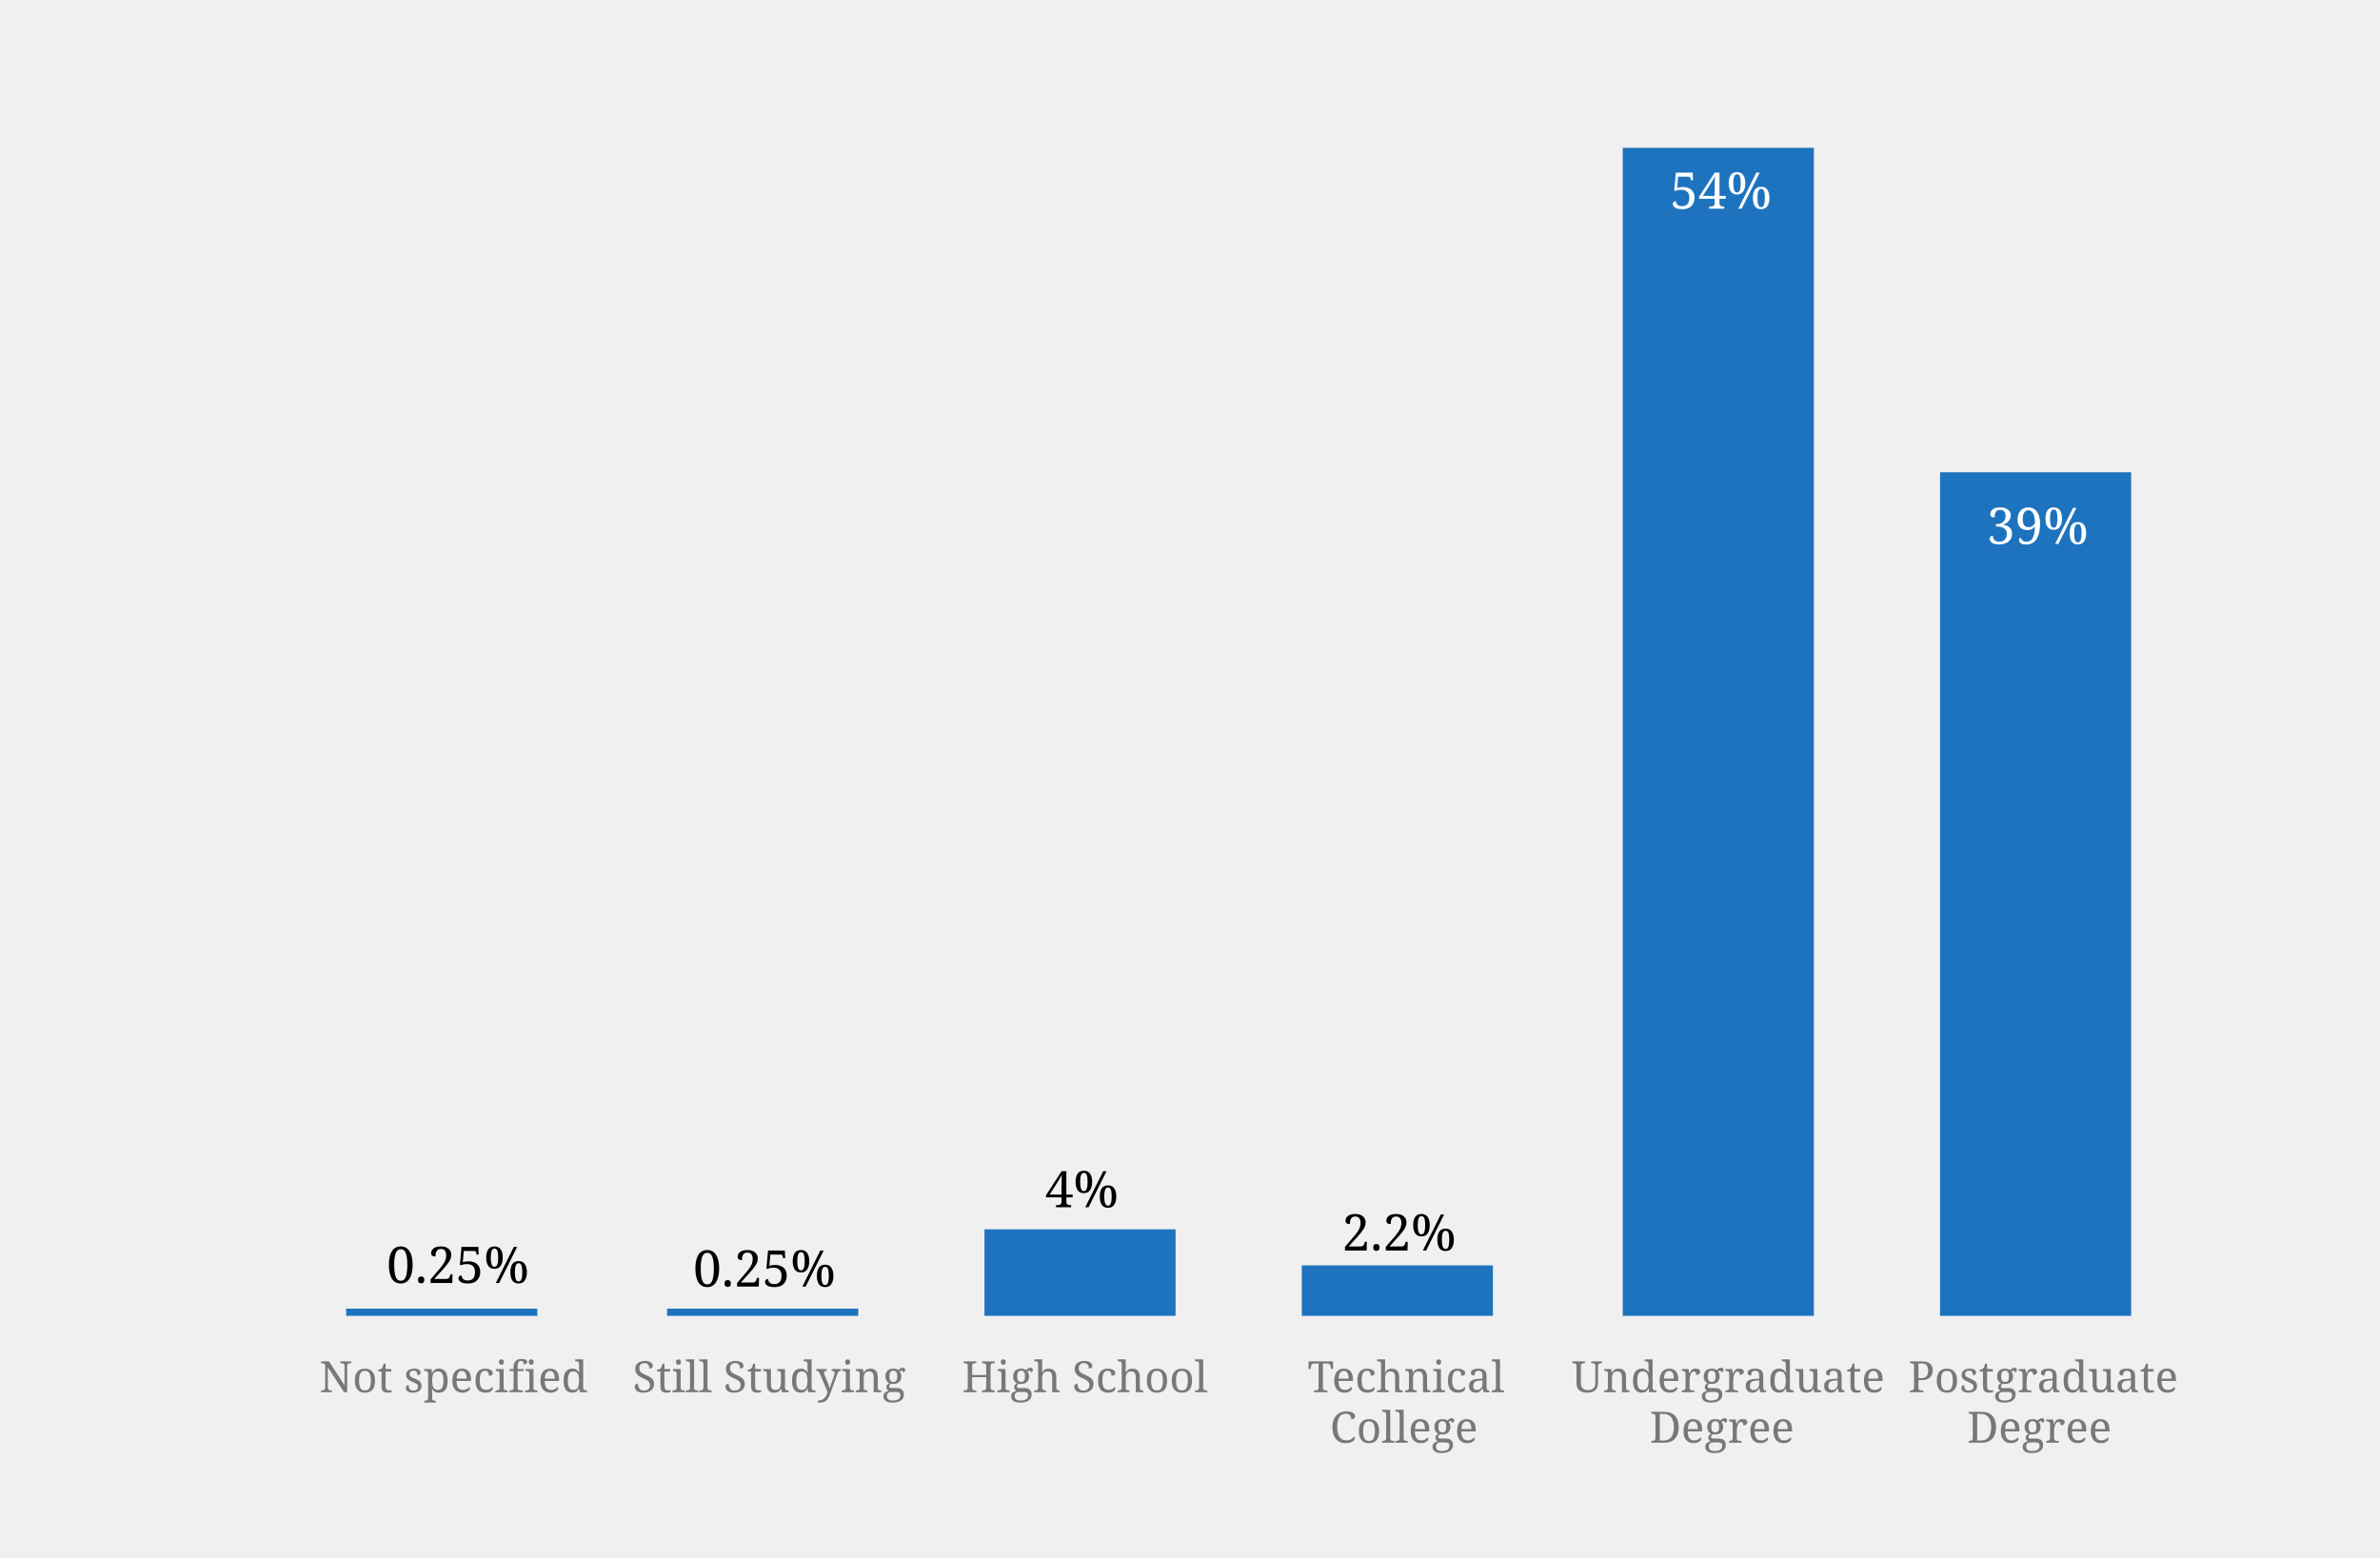
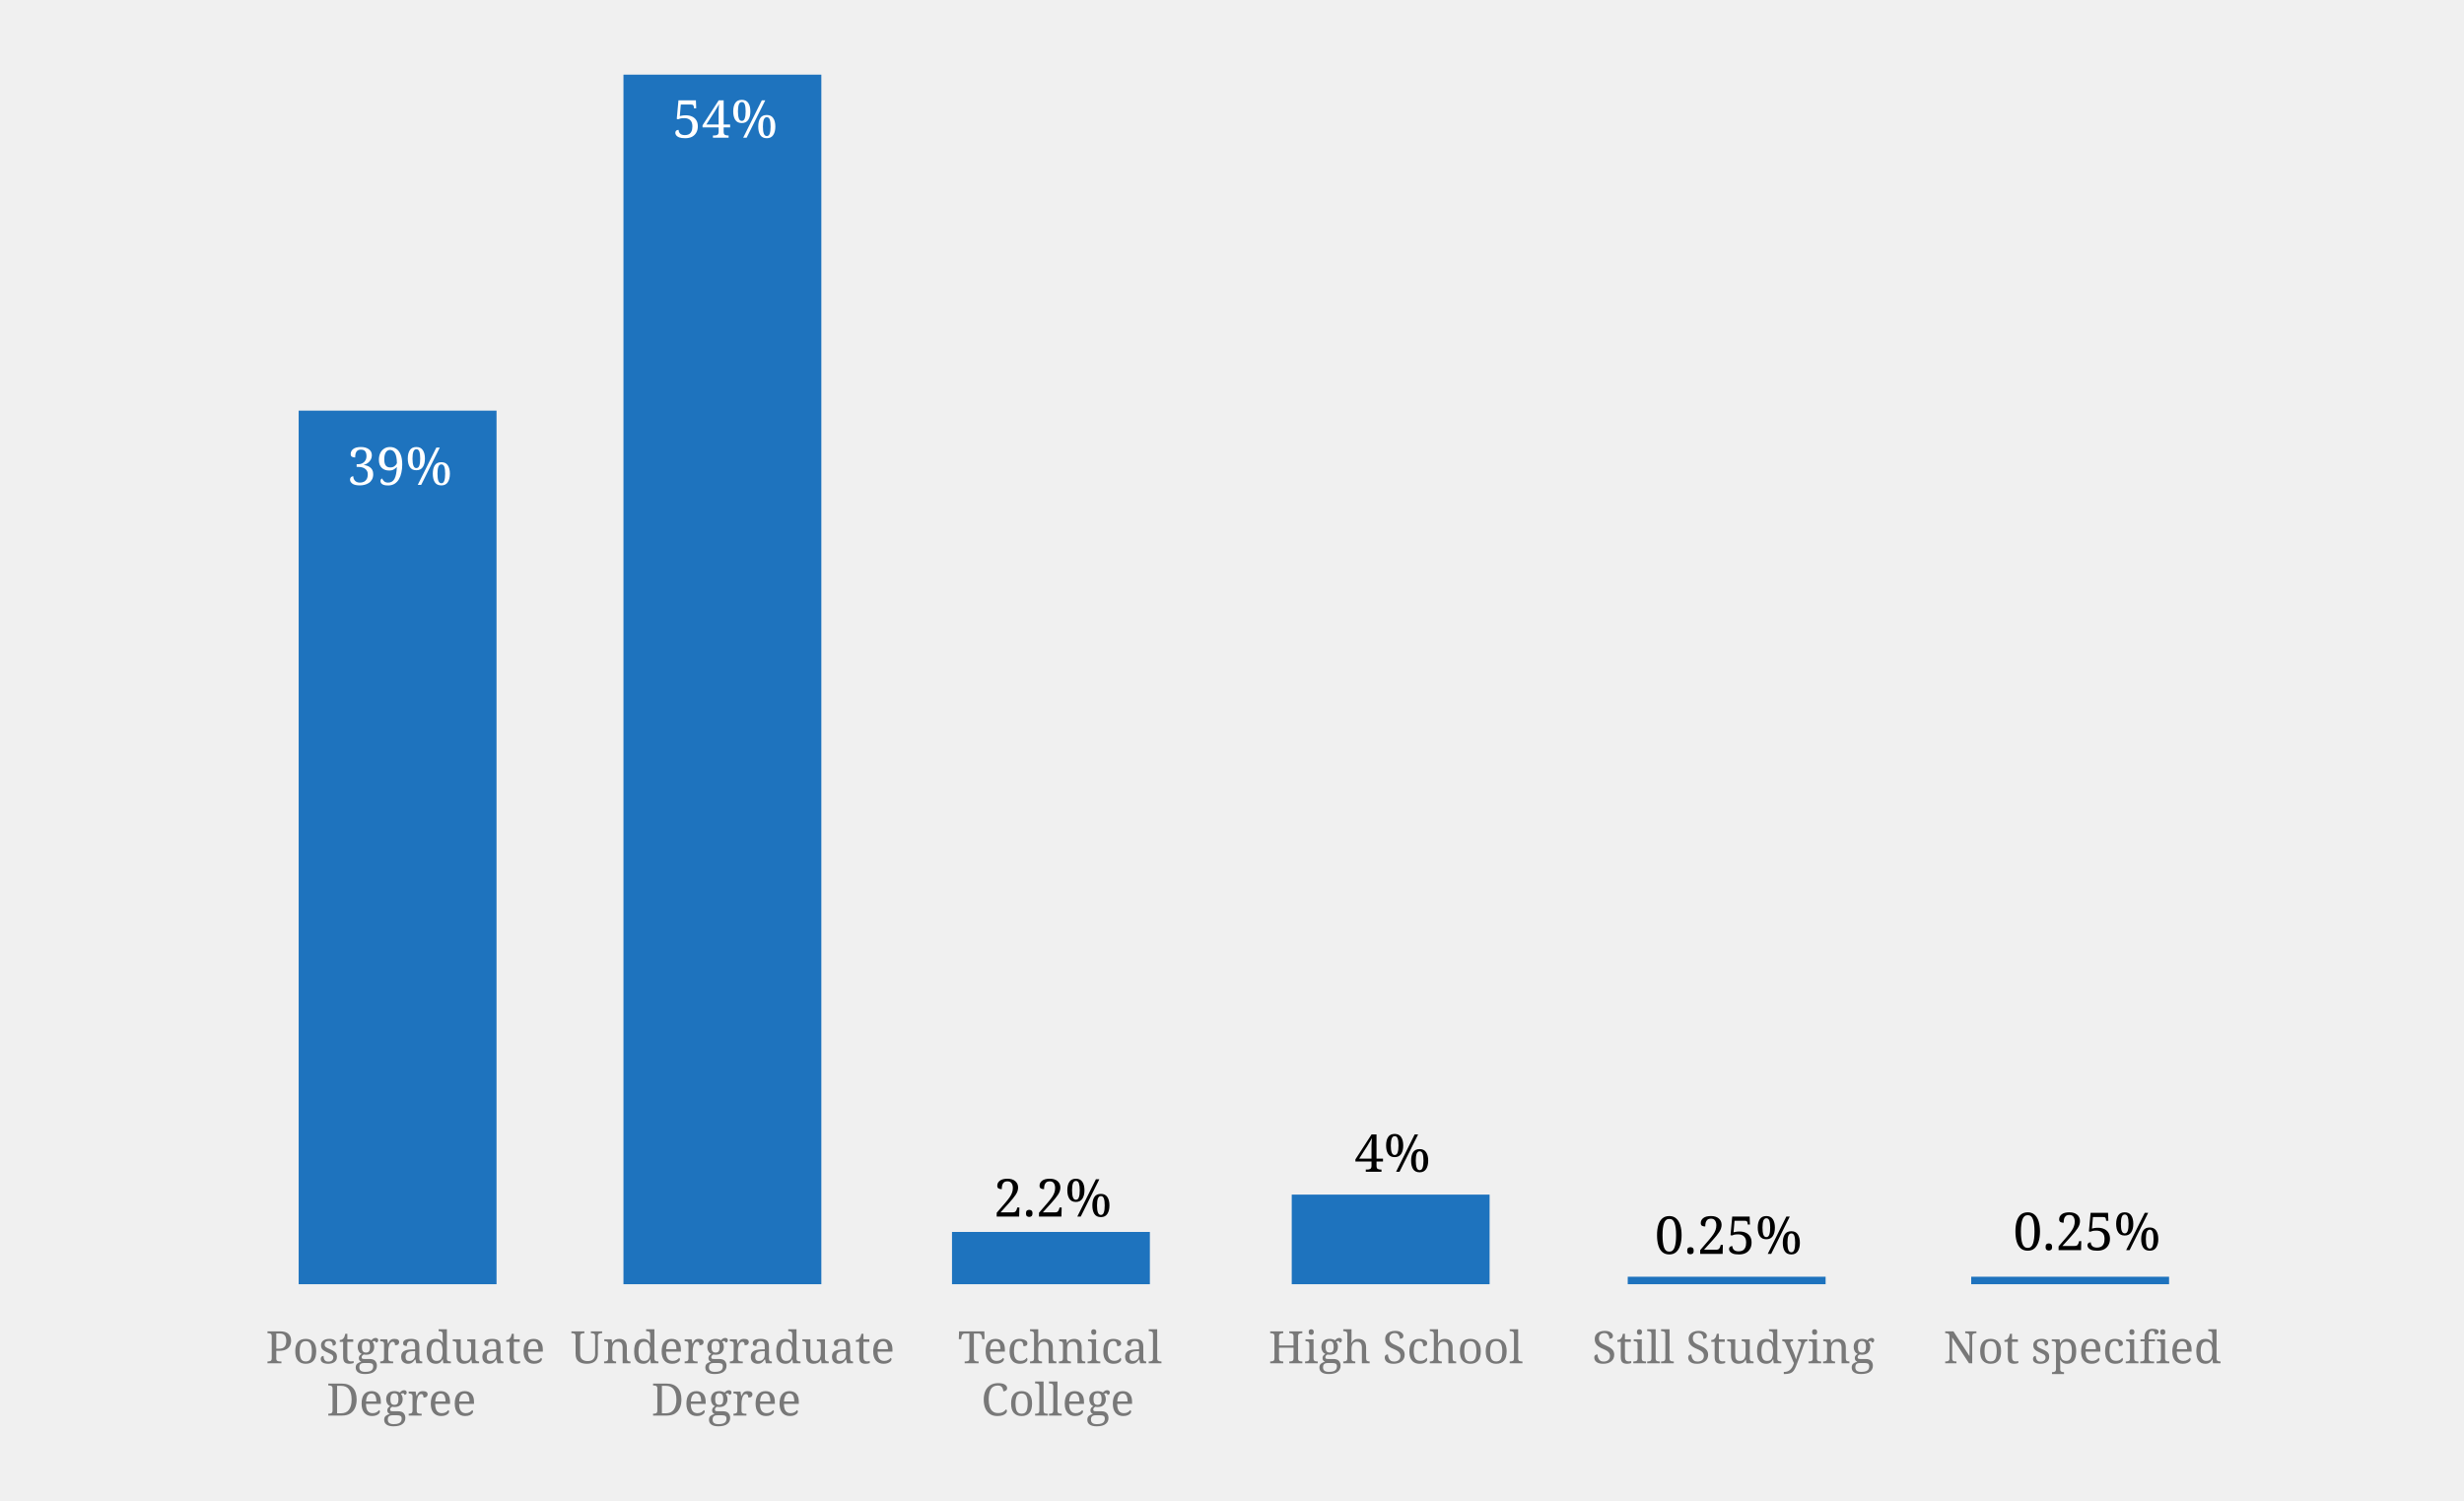
- <svg xmlns="http://www.w3.org/2000/svg" width="660" height="432" viewBox="0 0 660 432" fill="none">
+ <svg xmlns="http://www.w3.org/2000/svg" width="660" height="402" viewBox="0 0 660 402" fill="none">
  <style type="text/css">
  
    @font-face{font-family:"tabular-numbers";src:local("charter"),local("cambria");unicode-range:U+0030-0039}
    text{font-family:'tabular-numbers',georgia,bitstream charter,serif !important}
  
</style>
  <g id="highest-education-level">
    <g id="Vertical bar chart">
-       <text id="Not specified" fill="black" fill-opacity="0.5" xml:space="preserve" style="white-space: pre" font-family="Georgia" font-size="12" letter-spacing="0em">
-         <tspan x="88.584" y="386.187">Not specified</tspan>
-       </text>
-       <text id="Still Studying" fill="black" fill-opacity="0.5" xml:space="preserve" style="white-space: pre" font-family="Georgia" font-size="12" letter-spacing="0em">
-         <tspan x="175.459" y="386.187">Still Studying</tspan>
-       </text>
-       <text id="High School" fill="black" fill-opacity="0.5" xml:space="preserve" style="white-space: pre" font-family="Georgia" font-size="12" letter-spacing="0em">
-         <tspan x="266.776" y="386.187">High School</tspan>
-       </text>
-       <text id="Technical College" fill="black" fill-opacity="0.5" xml:space="preserve" style="white-space: pre" font-family="Georgia" font-size="12" letter-spacing="0em">
-         <tspan x="362.596" y="386.187">Technical </tspan>
-         <tspan x="368.813" y="400.187">College</tspan>
-       </text>
-       <text id="Undergraduate Degree" fill="black" fill-opacity="0.5" xml:space="preserve" style="white-space: pre" font-family="Georgia" font-size="12" letter-spacing="0em">
-         <tspan x="435.865" y="386.187">Undergraduate </tspan>
-         <tspan x="457.481" y="400.187">Degree</tspan>
-       </text>
-       <text id="Postgraduate Degree" fill="black" fill-opacity="0.5" xml:space="preserve" style="white-space: pre" font-family="Georgia" font-size="12" letter-spacing="0em">
-         <tspan x="529.192" y="386.187">Postgraduate </tspan>
-         <tspan x="545.481" y="400.187">Degree</tspan>
-       </text>
-       <path id="Grid_v_1" d="M79 365H609" stroke="#F0F0F0" />
-       <path id="Grid_v_2" d="M79 305H609" stroke="#F0F0F0" />
-       <path id="Grid_v_3" d="M79 245H609" stroke="#F0F0F0" />
-       <path id="Grid_v_4" d="M79 185H609" stroke="#F0F0F0" />
-       <path id="Grid_v_5" d="M79 125H609" stroke="#F0F0F0" />
-       <path id="Grid_v_6" d="M79 65H609" stroke="#F0F0F0" />
-       <path id="Bar_1_1" d="M96 363V365H149V363H96Z" fill="#1E73BE" />
-       <path id="Bar_1_2" d="M185 363V365H238V363H185Z" fill="#1E73BE" />
-       <path id="Bar_1_3" d="M273 341V365H326V341H273Z" fill="#1E73BE" />
-       <path id="Bar_1_4" d="M361 351V365H414V351H361Z" fill="#1E73BE" />
-       <path id="Bar_1_5" d="M450 41V365H503V41H450Z" fill="#1E73BE" />
-       <path id="Bar_1_6" d="M538 131V365H591V131H538Z" fill="#1E73BE" />
-     </g>
-     <g id="Labels">
-       <text id="39%" fill="white" xml:space="preserve" style="white-space: pre" font-family="Georgia" font-size="14" letter-spacing="0em">
-         <tspan x="550.951" y="150.884">39%</tspan>
-       </text>
-       <text id="54%" fill="white" xml:space="preserve" style="white-space: pre" font-family="Georgia" font-size="14" letter-spacing="0em">
-         <tspan x="463.122" y="57.884">54%</tspan>
-       </text>
-       <text id="2.2%" fill="black" xml:space="preserve" style="white-space: pre" font-family="Georgia" font-size="14" letter-spacing="0em">
-         <tspan x="372.112" y="346.884">2.2%</tspan>
-       </text>
-       <text id="4%" fill="black" xml:space="preserve" style="white-space: pre" font-family="Georgia" font-size="14" letter-spacing="0em">
-         <tspan x="289.82" y="334.884">4%</tspan>
-       </text>
-       <text id="0.25%" fill="black" xml:space="preserve" style="white-space: pre" font-family="Georgia" font-size="14" letter-spacing="0em">
-         <tspan x="192.223" y="356.884">0.25%</tspan>
-       </text>
-       <text id="0.25%_2" fill="black" xml:space="preserve" style="white-space: pre" font-family="Georgia" font-size="14" letter-spacing="0em">
-         <tspan x="107.223" y="355.884">0.25%</tspan>
-       </text>
+       <path id="Grid_v_1" d="M61 344H591" stroke="#F0F0F0" />
+       <path id="Grid_v_2" d="M61 284H591" stroke="#F0F0F0" />
+       <path id="Grid_v_3" d="M61 224H591" stroke="#F0F0F0" />
+       <path id="Grid_v_4" d="M61 164H591" stroke="#F0F0F0" />
+       <path id="Grid_v_5" d="M61 104H591" stroke="#F0F0F0" />
+       <path id="Grid_v_6" d="M61 44H591" stroke="#F0F0F0" />
+       <g id="not specified">
+         <text id="Not specified" fill="black" fill-opacity="0.5" xml:space="preserve" style="white-space: pre" font-family="Georgia" font-size="12" letter-spacing="0em">
+           <tspan x="520.584" y="365.187">Not specified</tspan>
+         </text>
+         <path id="Bar_1_1" d="M528 342V344H581V342H528Z" fill="#1E73BE" />
+         <text id="0.25%" fill="black" xml:space="preserve" style="white-space: pre" font-family="Georgia" font-size="14" letter-spacing="0em">
+           <tspan x="539.223" y="334.884">0.25%</tspan>
+         </text>
+       </g>
+       <g id="still studying">
+         <text id="Still Studying" fill="black" fill-opacity="0.5" xml:space="preserve" style="white-space: pre" font-family="Georgia" font-size="12" letter-spacing="0em">
+           <tspan x="426.459" y="365.187">Still Studying</tspan>
+         </text>
+         <path id="Bar_1_2" d="M436 342V344H489V342H436Z" fill="#1E73BE" />
+         <text id="0.25%_2" fill="black" xml:space="preserve" style="white-space: pre" font-family="Georgia" font-size="14" letter-spacing="0em">
+           <tspan x="443.223" y="335.884">0.25%</tspan>
+         </text>
+       </g>
+       <g id="tech college">
+         <text id="Technical College" fill="black" fill-opacity="0.5" xml:space="preserve" style="white-space: pre" font-family="Georgia" font-size="12" letter-spacing="0em">
+           <tspan x="256.596" y="365.187">Technical </tspan>
+           <tspan x="262.813" y="379.187">College</tspan>
+         </text>
+         <path id="Bar_1_4" d="M255 330V344H308V330H255Z" fill="#1E73BE" />
+         <text id="2.2%" fill="black" xml:space="preserve" style="white-space: pre" font-family="Georgia" font-size="14" letter-spacing="0em">
+           <tspan x="266.112" y="325.884">2.2%</tspan>
+         </text>
+       </g>
+       <g id="high school">
+         <text id="High School" fill="black" fill-opacity="0.5" xml:space="preserve" style="white-space: pre" font-family="Georgia" font-size="12" letter-spacing="0em">
+           <tspan x="339.776" y="365.187">High School</tspan>
+         </text>
+         <path id="Bar_1_3" d="M346 320V344H399V320H346Z" fill="#1E73BE" />
+         <text id="4%" fill="black" xml:space="preserve" style="white-space: pre" font-family="Georgia" font-size="14" letter-spacing="0em">
+           <tspan x="362.82" y="313.884">4%</tspan>
+         </text>
+       </g>
+       <g id="undergrad">
+         <text id="Undergraduate Degree" fill="black" fill-opacity="0.5" xml:space="preserve" style="white-space: pre" font-family="Georgia" font-size="12" letter-spacing="0em">
+           <tspan x="152.865" y="365.187">Undergraduate </tspan>
+           <tspan x="174.481" y="379.187">Degree</tspan>
+         </text>
+         <path id="Bar_1_5" d="M167 20V344H220V20H167Z" fill="#1E73BE" />
+         <text id="54%" fill="white" xml:space="preserve" style="white-space: pre" font-family="Georgia" font-size="14" letter-spacing="0em">
+           <tspan x="180.122" y="36.884">54%</tspan>
+         </text>
+       </g>
+       <g id="postgrad">
+         <text id="Postgraduate Degree" fill="black" fill-opacity="0.5" xml:space="preserve" style="white-space: pre" font-family="Georgia" font-size="12" letter-spacing="0em">
+           <tspan x="71.192" y="365.187">Postgraduate </tspan>
+           <tspan x="87.481" y="379.187">Degree</tspan>
+         </text>
+         <path id="Bar_1_6" d="M80 110V344H133V110H80Z" fill="#1E73BE" />
+         <text id="39%" fill="white" xml:space="preserve" style="white-space: pre" font-family="Georgia" font-size="14" letter-spacing="0em">
+           <tspan x="92.951" y="129.884">39%</tspan>
+         </text>
+       </g>
    </g>
  </g>
</svg>
